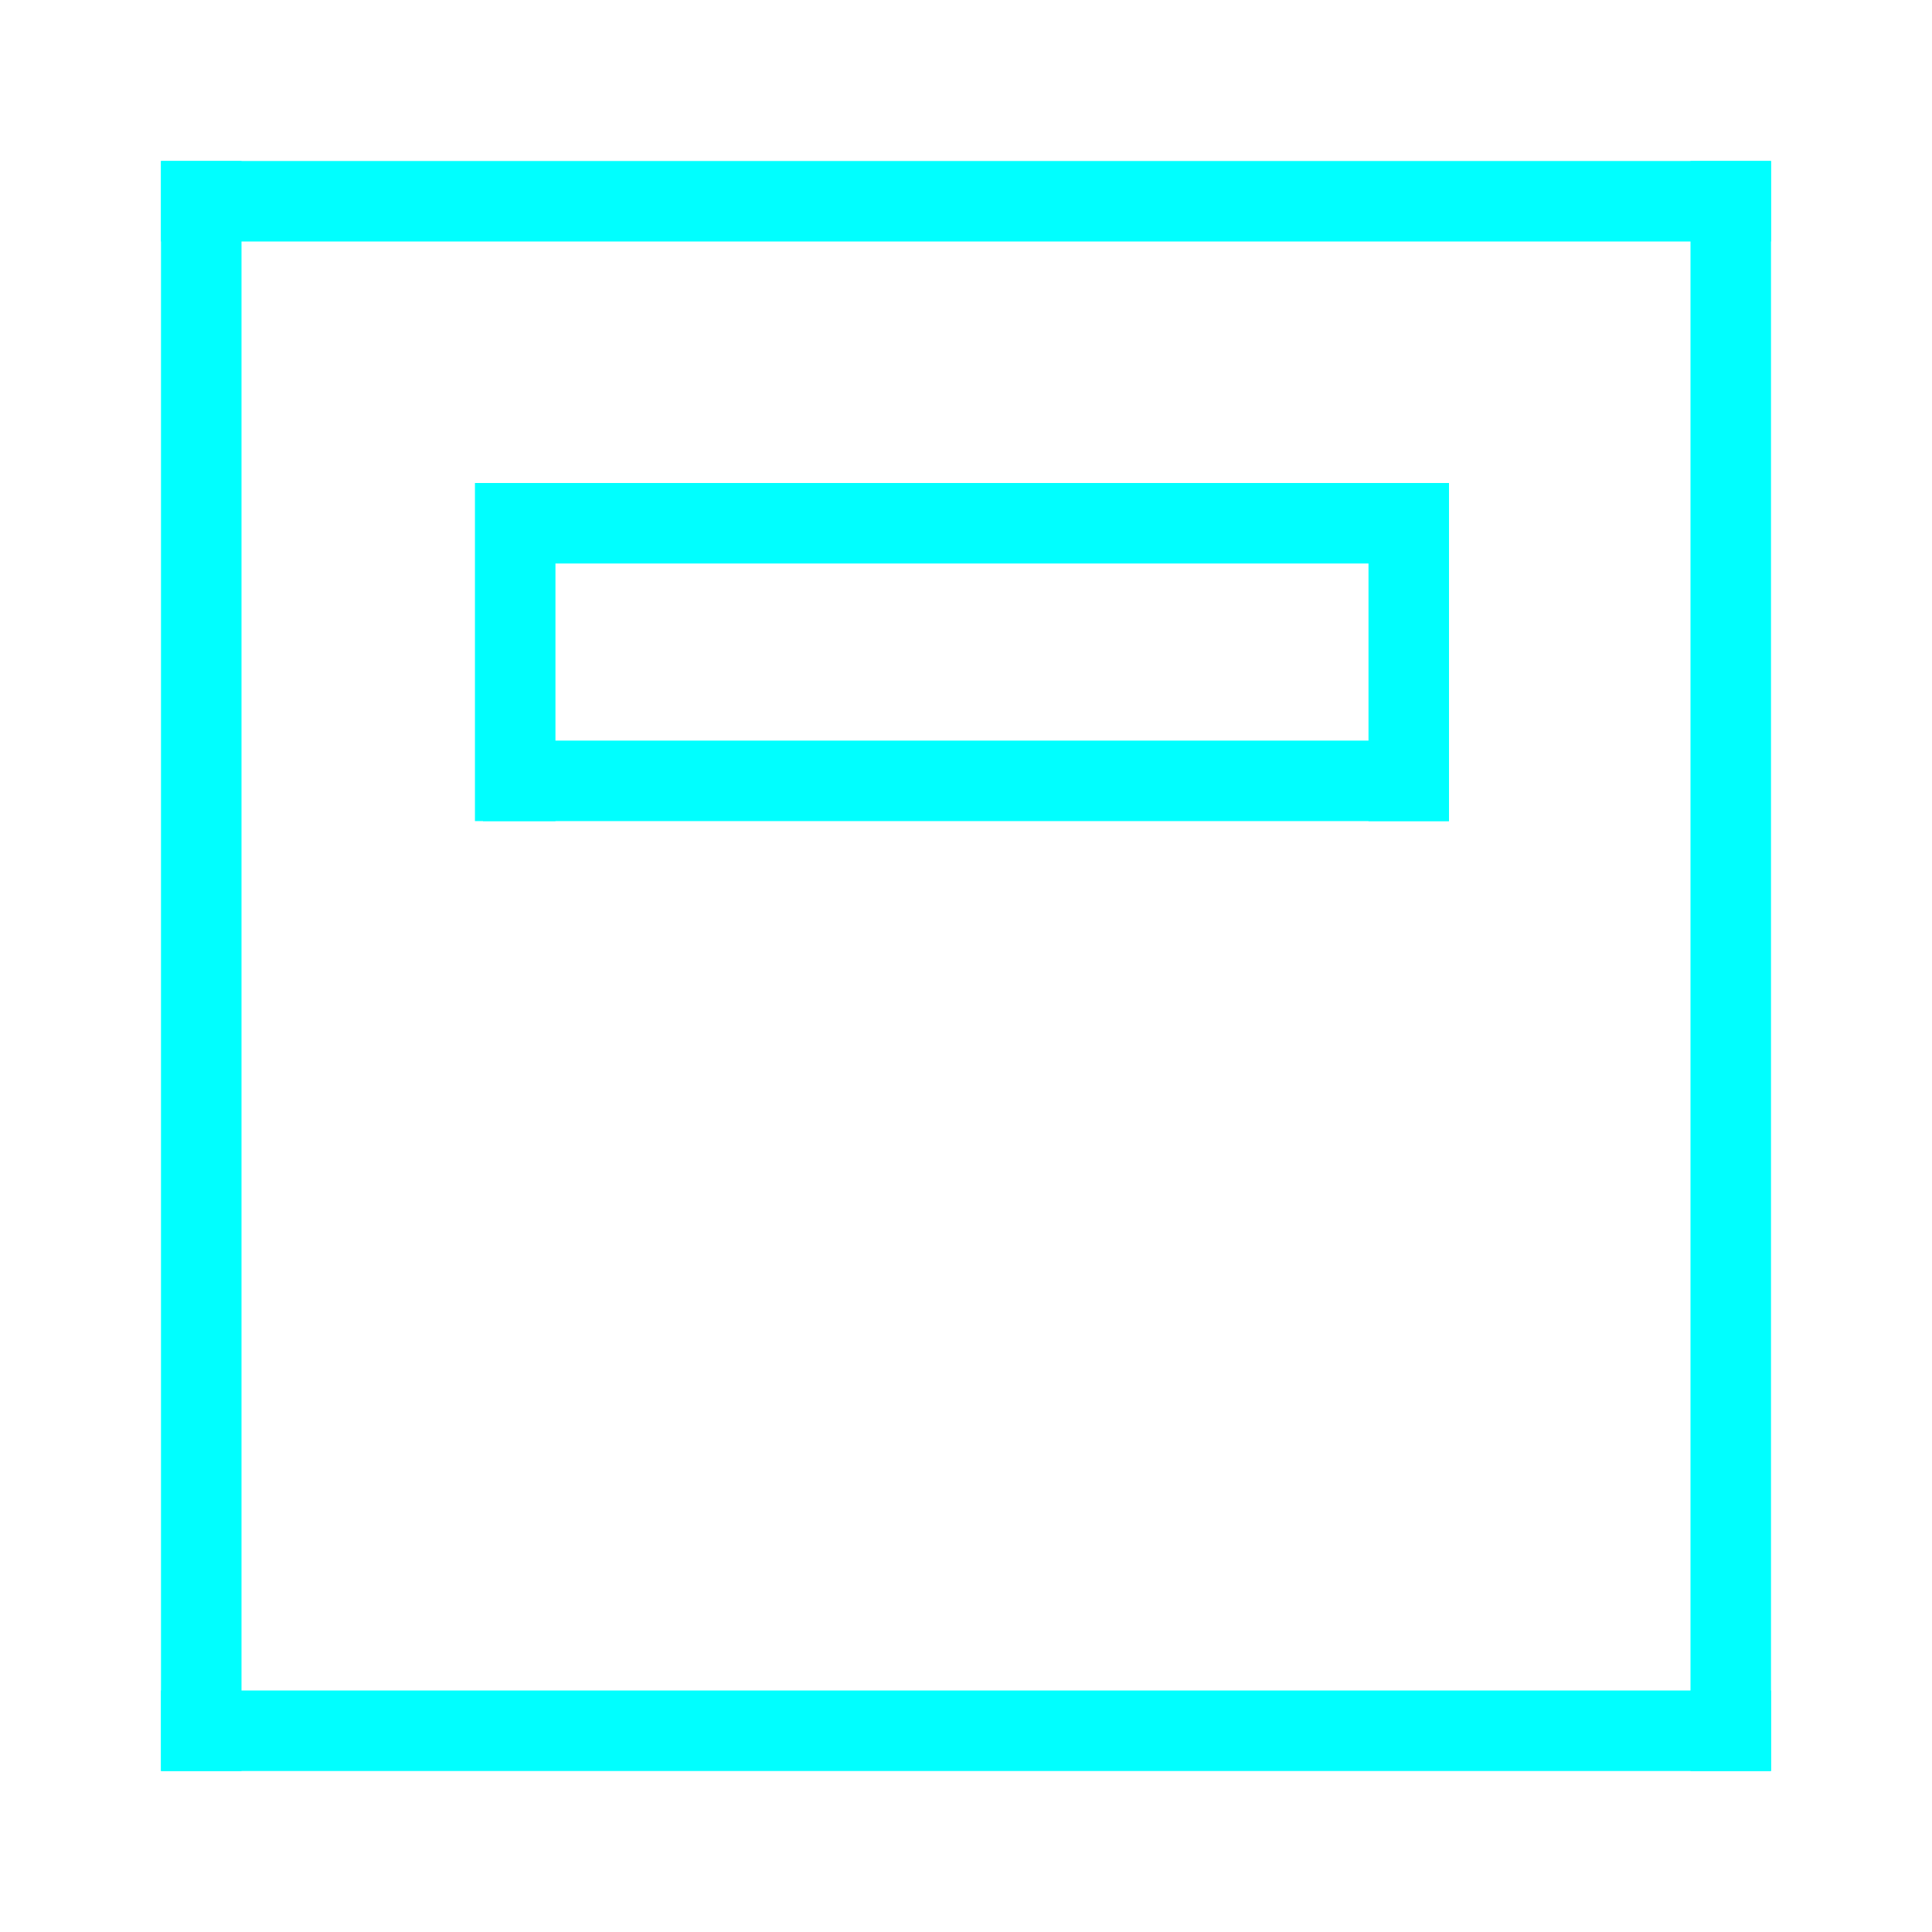
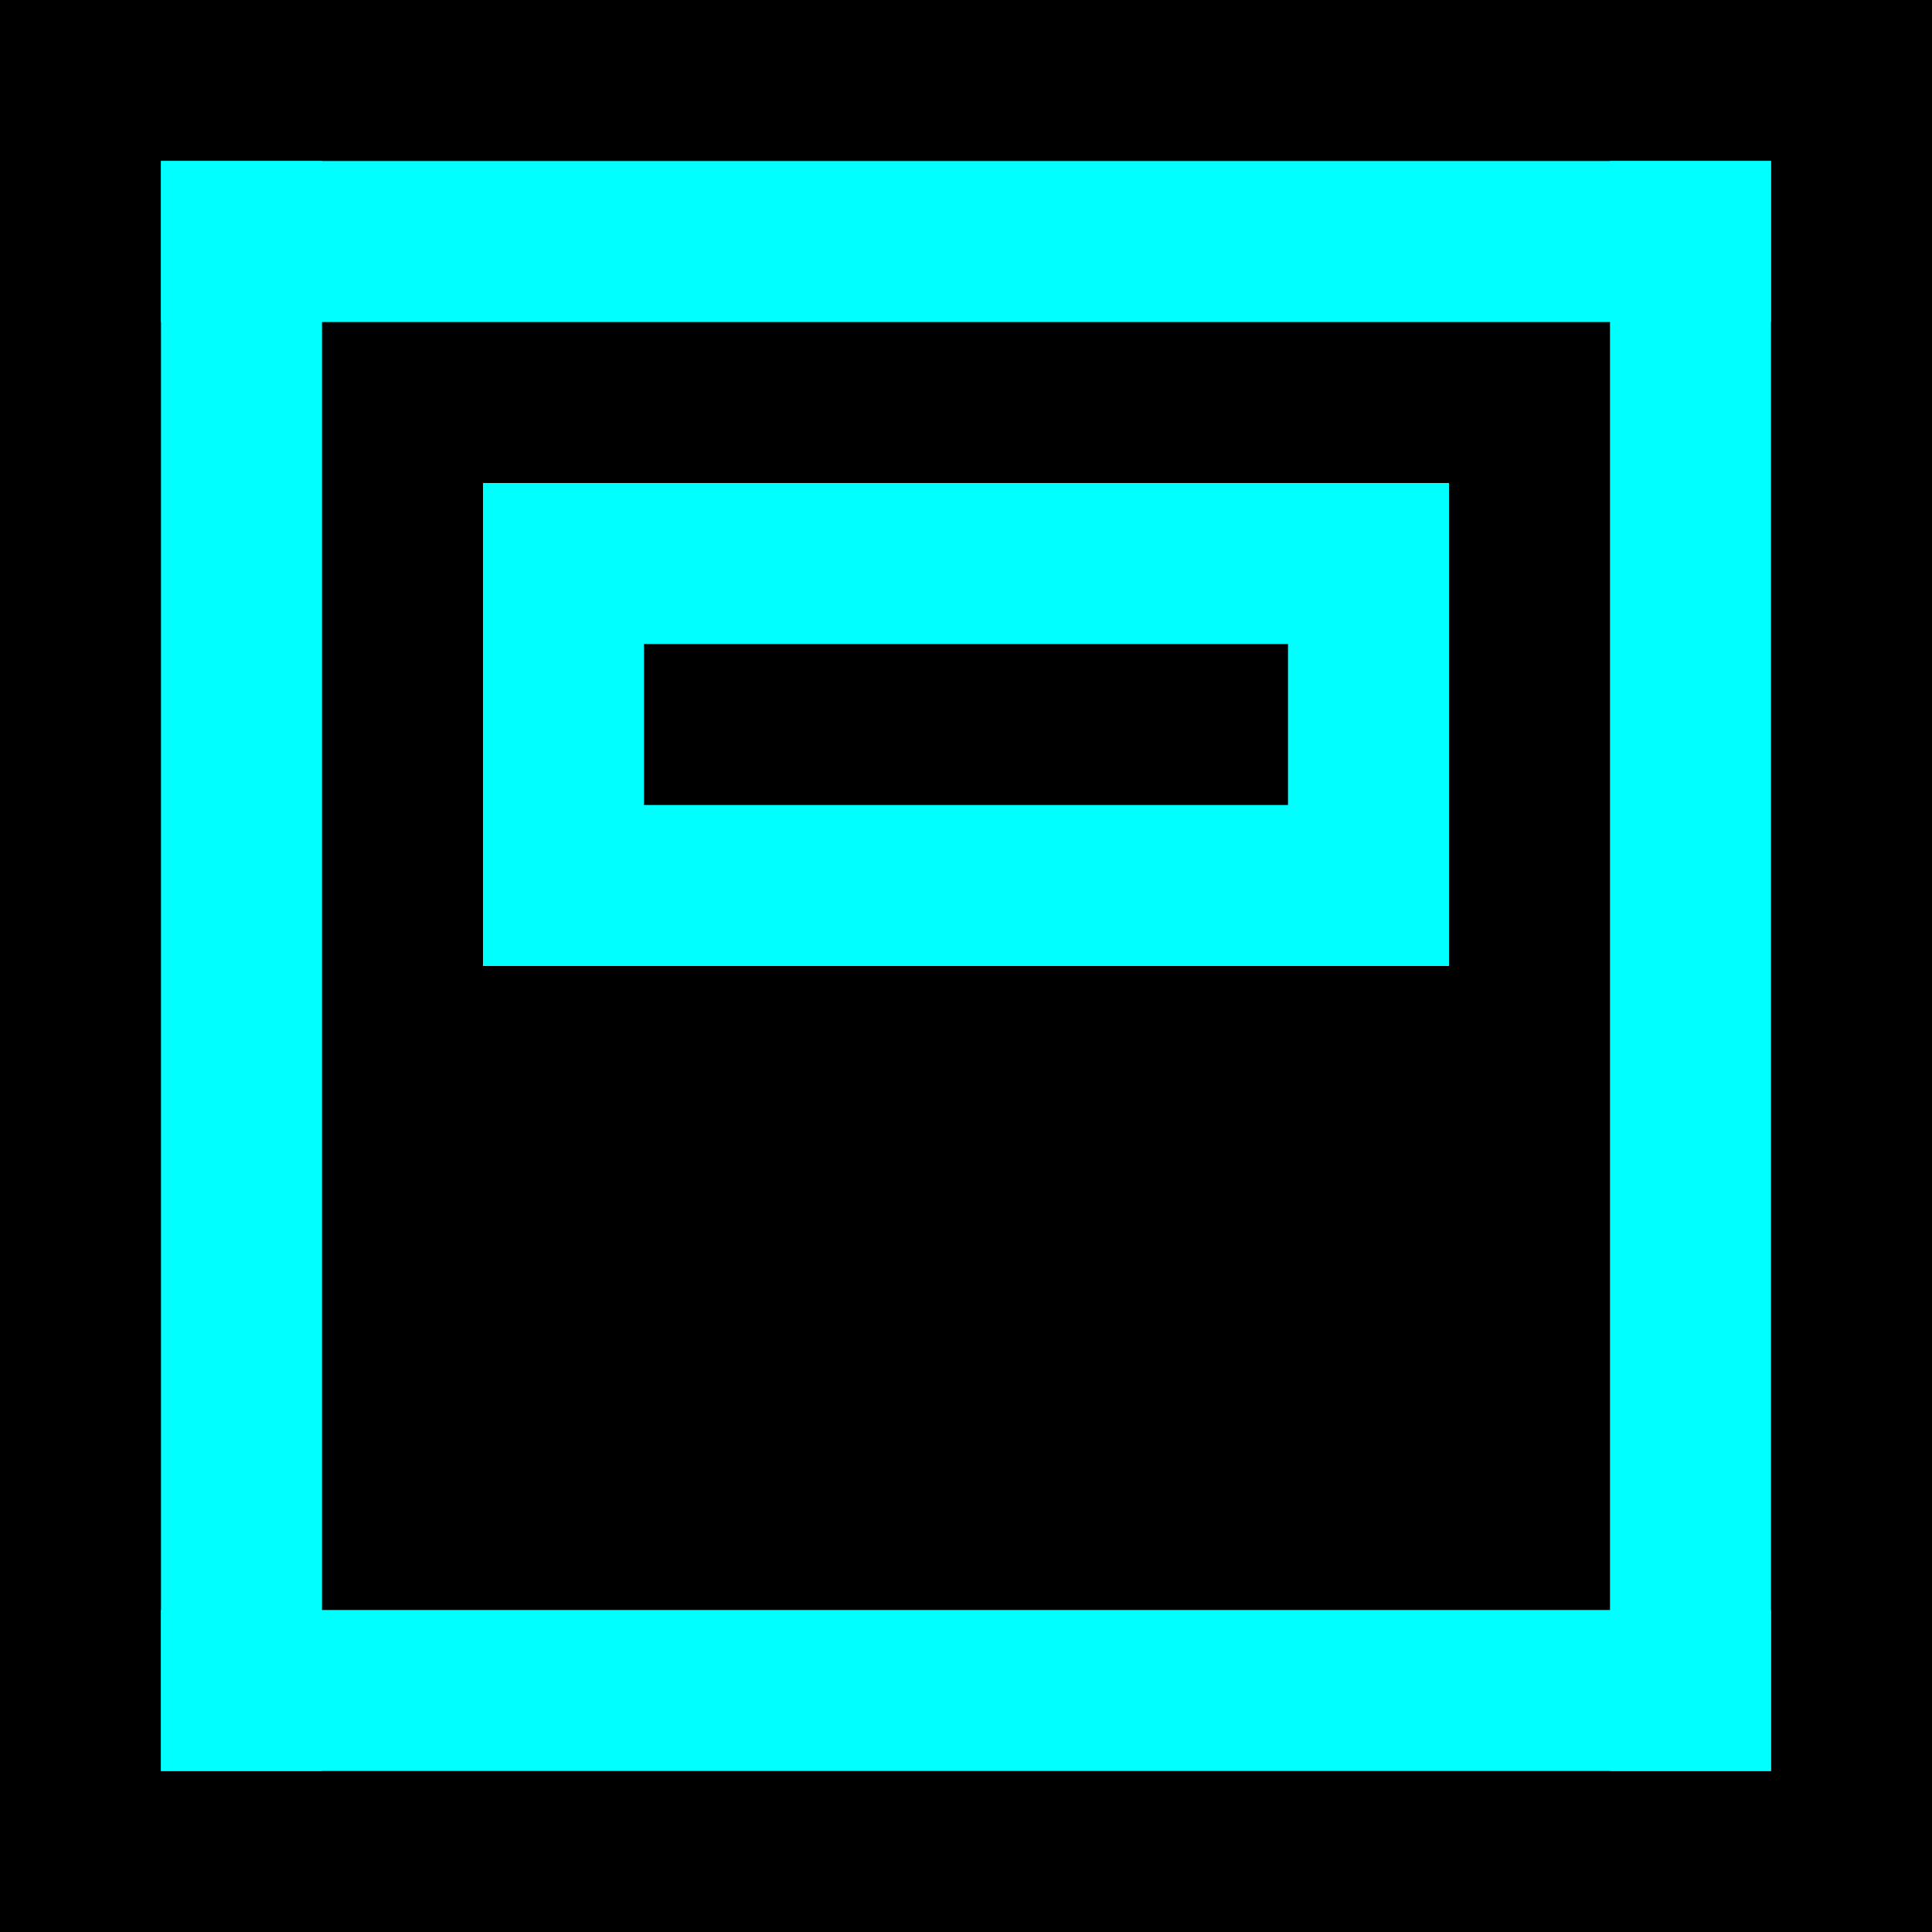
<svg xmlns="http://www.w3.org/2000/svg" width="12mm" height="12mm" viewBox="0 0 12 12" version="1.1" id="svg5">
  <defs id="defs2" />
-   <g id="layer1">
-     <g id="active-center">
-       <rect style="fill:#00ffff;fill-opacity:1;stroke:none;stroke-width:0.084;stroke-opacity:1" id="rect55" width="0.5" height="10" x="1" y="1" />
-       <rect style="fill:#00ffff;fill-opacity:1;stroke:none;stroke-width:0.084;stroke-opacity:1" id="rect55-7" width="0.5" height="10" x="10.5" y="1" />
-       <rect style="fill:#00ffff;fill-opacity:1;stroke:#00ffff;stroke-width:0;stroke-miterlimit:4;stroke-dasharray:none;stroke-opacity:1" id="rect55-3" width="10" height="0.5" x="1" y="1" />
-       <rect style="fill:#00ffff;fill-opacity:1;stroke:#00ffff;stroke-width:0;stroke-miterlimit:4;stroke-dasharray:none;stroke-opacity:1" id="rect55-3-5" width="6" height="0.5" x="3" y="-5.1" transform="scale(1,-1)" />
-       <rect style="fill:#00ffff;fill-opacity:1;stroke:#00ffff;stroke-width:0;stroke-miterlimit:4;stroke-dasharray:none;stroke-opacity:1" id="rect55-3-5-3" width="6" height="0.5" x="3" y="3" />
-       <rect style="fill:#00ffff;fill-opacity:1;stroke:#00ffff;stroke-width:0;stroke-miterlimit:4;stroke-dasharray:none;stroke-opacity:1" id="rect55-3-5-3-5" width="0.5" height="2.1" x="-3.45" y="3" transform="scale(-1,1)" />
-       <rect style="fill:#00ffff;fill-opacity:1;stroke:#00ffff;stroke-width:0;stroke-miterlimit:4;stroke-dasharray:none;stroke-opacity:1" id="rect55-3-5-3-5-6" width="0.5" height="2.1" x="8.5" y="3" />
-       <rect style="fill:#00ffff;fill-opacity:1;stroke:#00ffff;stroke-width:0;stroke-miterlimit:4;stroke-dasharray:none;stroke-opacity:1" id="rect55-3-6" width="10" height="0.5" x="1" y="10.5" />
-     </g>
-     <rect style="fill:#0000ff;fill-opacity:0;stroke-width:0.265" id="rect1028" width="10.126" height="9.39" x="17.034" y="10.664" />
+   <g id="active-center">
+     <rect style="fill:#000000;stroke-width:0.265;stroke-miterlimit:0;paint-order:fill markers stroke" id="rect963" width="12" height="12" x="0" y="-4.4408921e-16" />
+     <rect style="fill:#000000;stroke-width:0.265;stroke-miterlimit:0;paint-order:fill markers stroke" id="rect1405" width="10" height="10" x="1" y="1" />
+     <rect style="fill:#00ffff;fill-opacity:1;stroke:none;stroke-width:0.108;stroke-opacity:1" id="rect55" width="1" height="10" x="1" y="1" />
+     <rect style="fill:#00ffff;fill-opacity:1;stroke:none;stroke-width:0.118;stroke-opacity:1" id="rect55-7" width="1" height="10" x="10" y="1" />
+     <rect style="fill:#00ffff;fill-opacity:1;stroke:#00ffff;stroke-width:0;stroke-miterlimit:4;stroke-dasharray:none;stroke-opacity:1" id="rect55-3" width="10" height="1" x="1" y="1" />
+     <rect style="fill:#00ffff;fill-opacity:1;stroke:#00ffff;stroke-width:0;stroke-miterlimit:4;stroke-dasharray:none;stroke-opacity:1" id="rect55-3-5" width="6" height="1" x="3" y="-6" transform="scale(1,-1)" />
+     <rect style="fill:#00ffff;fill-opacity:1;stroke:#00ffff;stroke-width:0;stroke-miterlimit:4;stroke-dasharray:none;stroke-opacity:1" id="rect55-3-5-3" width="6" height="1" x="3" y="3" />
+     <rect style="fill:#00ffff;fill-opacity:1;stroke:#00ffff;stroke-width:0;stroke-miterlimit:4;stroke-dasharray:none;stroke-opacity:1" id="rect55-3-6" width="10" height="1" x="1" y="10" />
+     <rect style="fill:#00ffff;stroke-width:2.629;stroke-linecap:square;stroke-miterlimit:3.5;paint-order:fill markers stroke" id="rect589" width="1" height="3" x="3" y="3" />
+     <rect style="fill:#00ffff;stroke-width:2.629;stroke-linecap:square;stroke-miterlimit:3.5;paint-order:fill markers stroke" id="rect589-2" width="1" height="3" x="8" y="3" />
+   </g>
+   <g id="hover-center" transform="translate(13)">
+     <rect style="fill:#000000;stroke-width:0.265;stroke-miterlimit:0;paint-order:fill markers stroke" id="rect963-8" width="12" height="12" x="0" y="-4.4408921e-16" />
+     <rect style="fill:#007d7d;stroke-width:0.265;stroke-miterlimit:0;paint-order:fill markers stroke" id="rect1405-9" width="10" height="10" x="1" y="1" />
+     <rect style="fill:#00ffff;fill-opacity:1;stroke:none;stroke-width:0.108;stroke-opacity:1" id="rect55-73" width="1" height="10" x="1" y="1" />
+     <rect style="fill:#00ffff;fill-opacity:1;stroke:none;stroke-width:0.118;stroke-opacity:1" id="rect55-7-6" width="1" height="10" x="10" y="1" />
+     <rect style="fill:#00ffff;fill-opacity:1;stroke:#00ffff;stroke-width:0;stroke-miterlimit:4;stroke-dasharray:none;stroke-opacity:1" id="rect55-3-1" width="10" height="1" x="1" y="1" />
+     <rect style="fill:#00ffff;fill-opacity:1;stroke:#00ffff;stroke-width:0;stroke-miterlimit:4;stroke-dasharray:none;stroke-opacity:1" id="rect55-3-5-2" width="6" height="1" x="3" y="-6" transform="scale(1,-1)" />
+     <rect style="fill:#00ffff;fill-opacity:1;stroke:#00ffff;stroke-width:0;stroke-miterlimit:4;stroke-dasharray:none;stroke-opacity:1" id="rect55-3-5-3-9" width="6" height="1" x="3" y="3" />
+     <rect style="fill:#00ffff;fill-opacity:1;stroke:#00ffff;stroke-width:0;stroke-miterlimit:4;stroke-dasharray:none;stroke-opacity:1" id="rect55-3-6-3" width="10" height="1" x="1" y="10" />
+     <rect style="fill:#00ffff;stroke-width:2.629;stroke-linecap:square;stroke-miterlimit:3.5;paint-order:fill markers stroke" id="rect589-1" width="1" height="3" x="3" y="3" />
+     <rect style="fill:#00ffff;stroke-width:2.629;stroke-linecap:square;stroke-miterlimit:3.5;paint-order:fill markers stroke" id="rect589-2-9" width="1" height="3" x="8" y="3" />
+   </g>
+   <g id="pressed-center" transform="translate(26.19753)">
+     <rect style="fill:#000000;stroke-width:0.265;stroke-miterlimit:0;paint-order:fill markers stroke" id="rect963-7" width="12" height="12" x="0" y="-4.4408921e-16" />
+     <rect style="fill:#00afaf;stroke-width:0.265;stroke-miterlimit:0;paint-order:fill markers stroke" id="rect1405-8" width="10" height="10" x="1" y="1" />
+     <rect style="fill:#00ffff;fill-opacity:1;stroke:none;stroke-width:0.108;stroke-opacity:1" id="rect55-4" width="1" height="10" x="1" y="1" />
+     <rect style="fill:#00ffff;fill-opacity:1;stroke:none;stroke-width:0.118;stroke-opacity:1" id="rect55-7-5" width="1" height="10" x="10" y="1" />
+     <rect style="fill:#00ffff;fill-opacity:1;stroke:#00ffff;stroke-width:0;stroke-miterlimit:4;stroke-dasharray:none;stroke-opacity:1" id="rect55-3-0" width="10" height="1" x="1" y="1" />
+     <rect style="fill:#00ffff;fill-opacity:1;stroke:#00ffff;stroke-width:0;stroke-miterlimit:4;stroke-dasharray:none;stroke-opacity:1" id="rect55-3-5-36" width="6" height="1" x="3" y="-6" transform="scale(1,-1)" />
+     <rect style="fill:#00ffff;fill-opacity:1;stroke:#00ffff;stroke-width:0;stroke-miterlimit:4;stroke-dasharray:none;stroke-opacity:1" id="rect55-3-5-3-1" width="6" height="1" x="3" y="3" />
+     <rect style="fill:#00ffff;fill-opacity:1;stroke:#00ffff;stroke-width:0;stroke-miterlimit:4;stroke-dasharray:none;stroke-opacity:1" id="rect55-3-6-0" width="10" height="1" x="1" y="10" />
+     <rect style="fill:#00ffff;stroke-width:2.629;stroke-linecap:square;stroke-miterlimit:3.5;paint-order:fill markers stroke" id="rect589-6" width="1" height="3" x="3" y="3" />
+     <rect style="fill:#00ffff;stroke-width:2.629;stroke-linecap:square;stroke-miterlimit:3.5;paint-order:fill markers stroke" id="rect589-2-3" width="1" height="3" x="8" y="3" />
  </g>
</svg>
